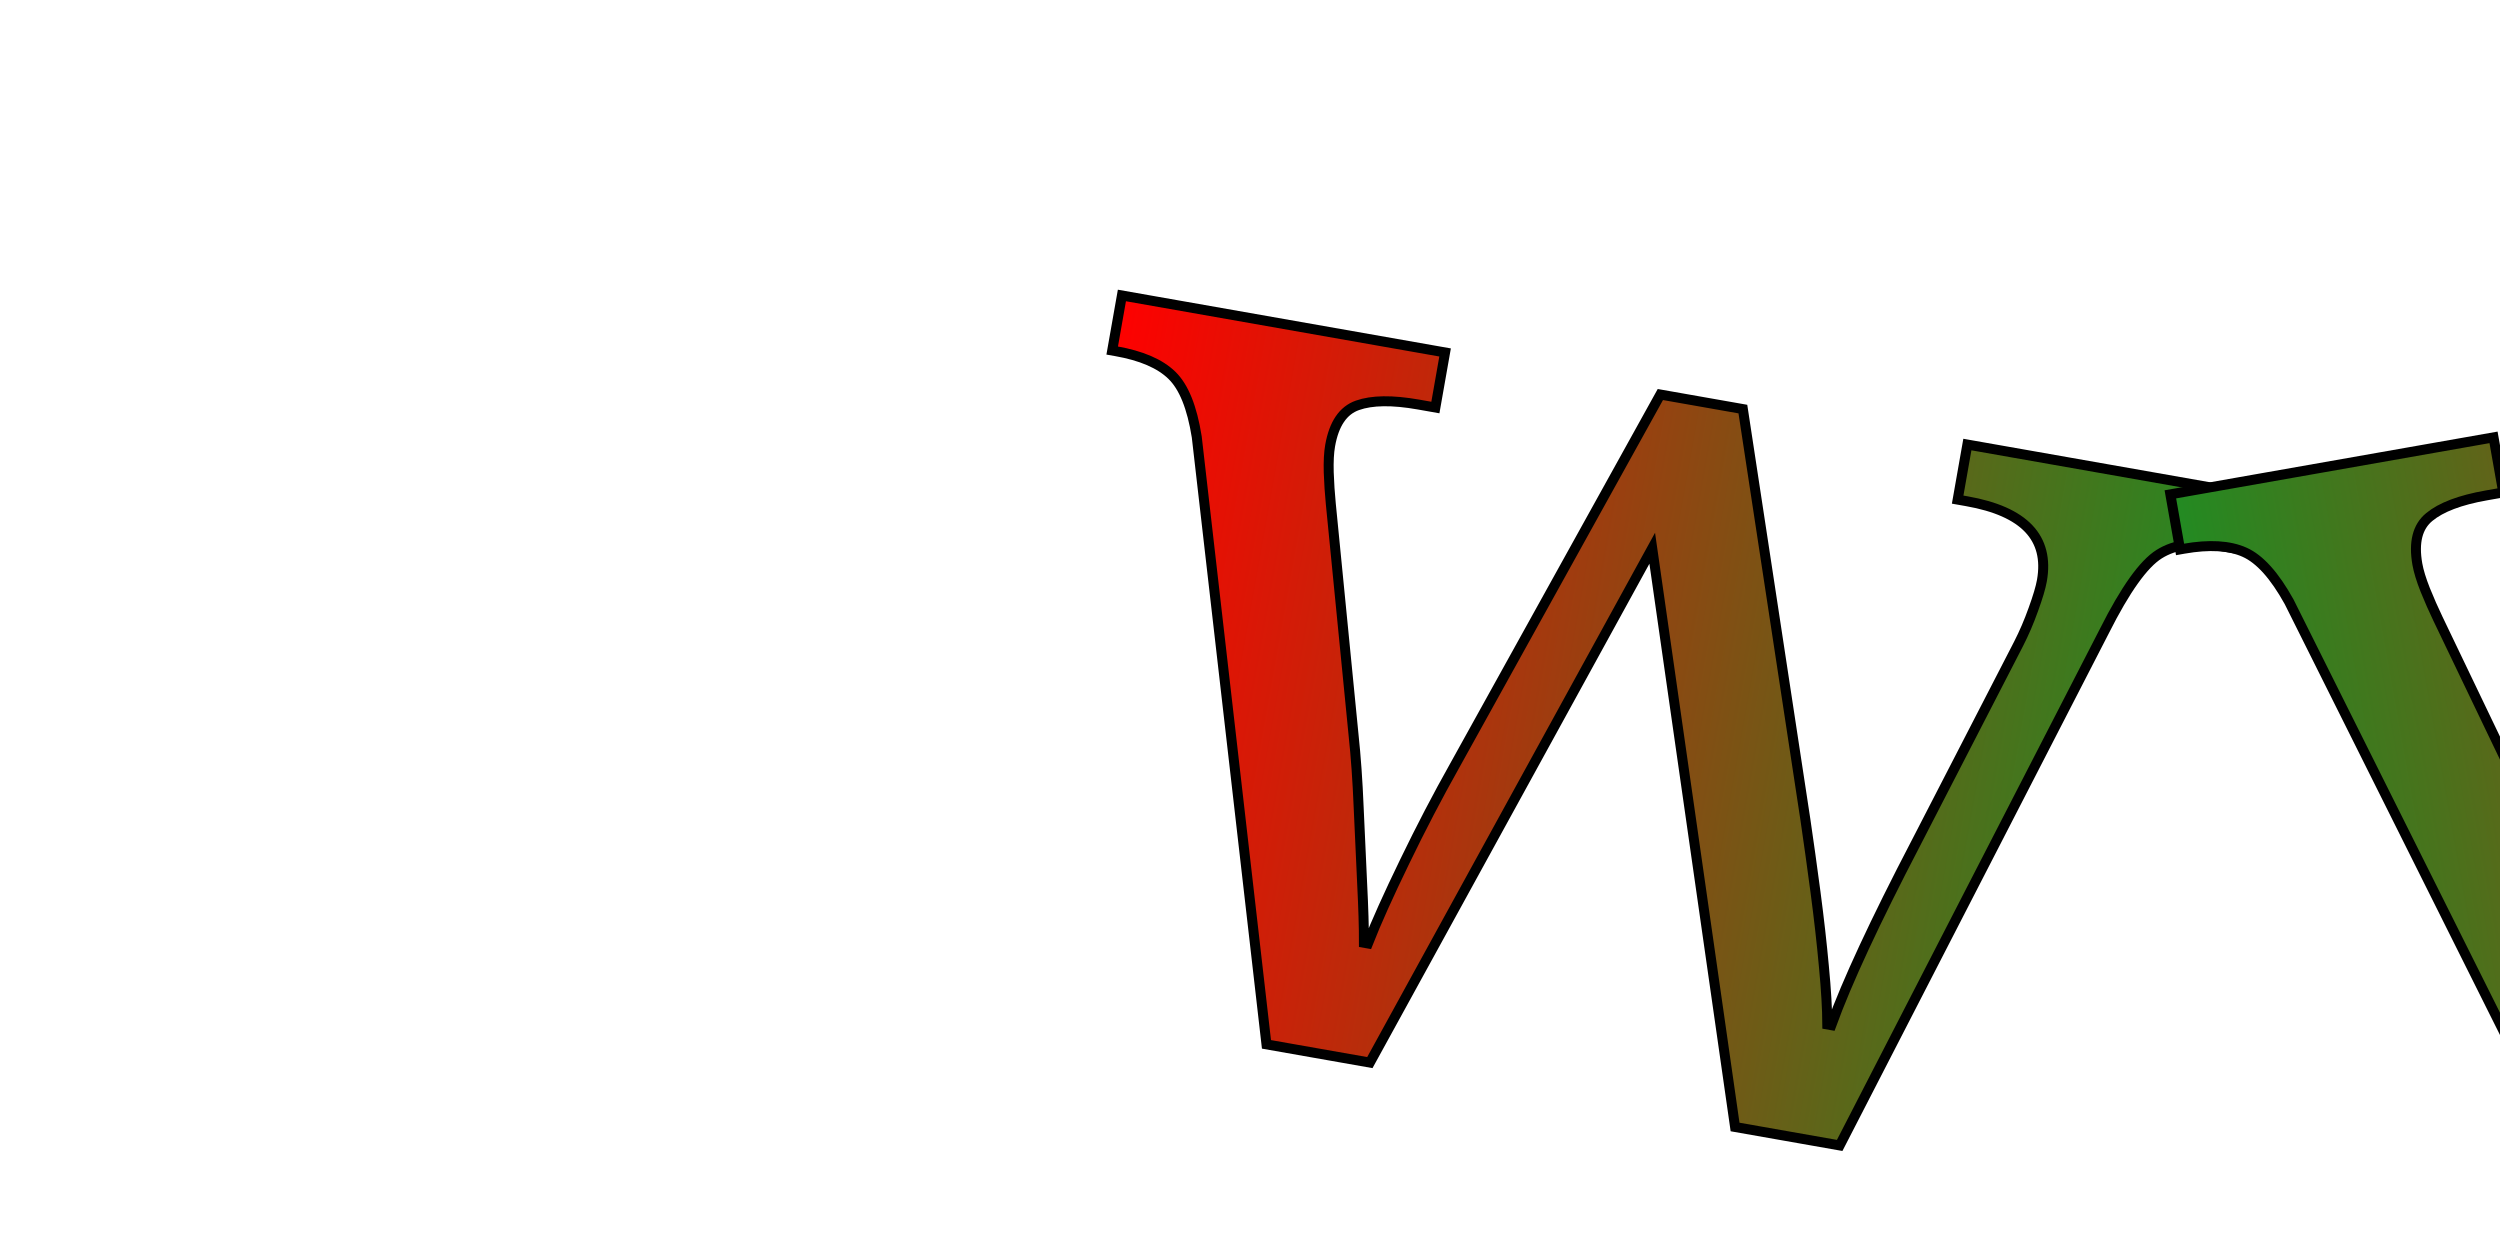
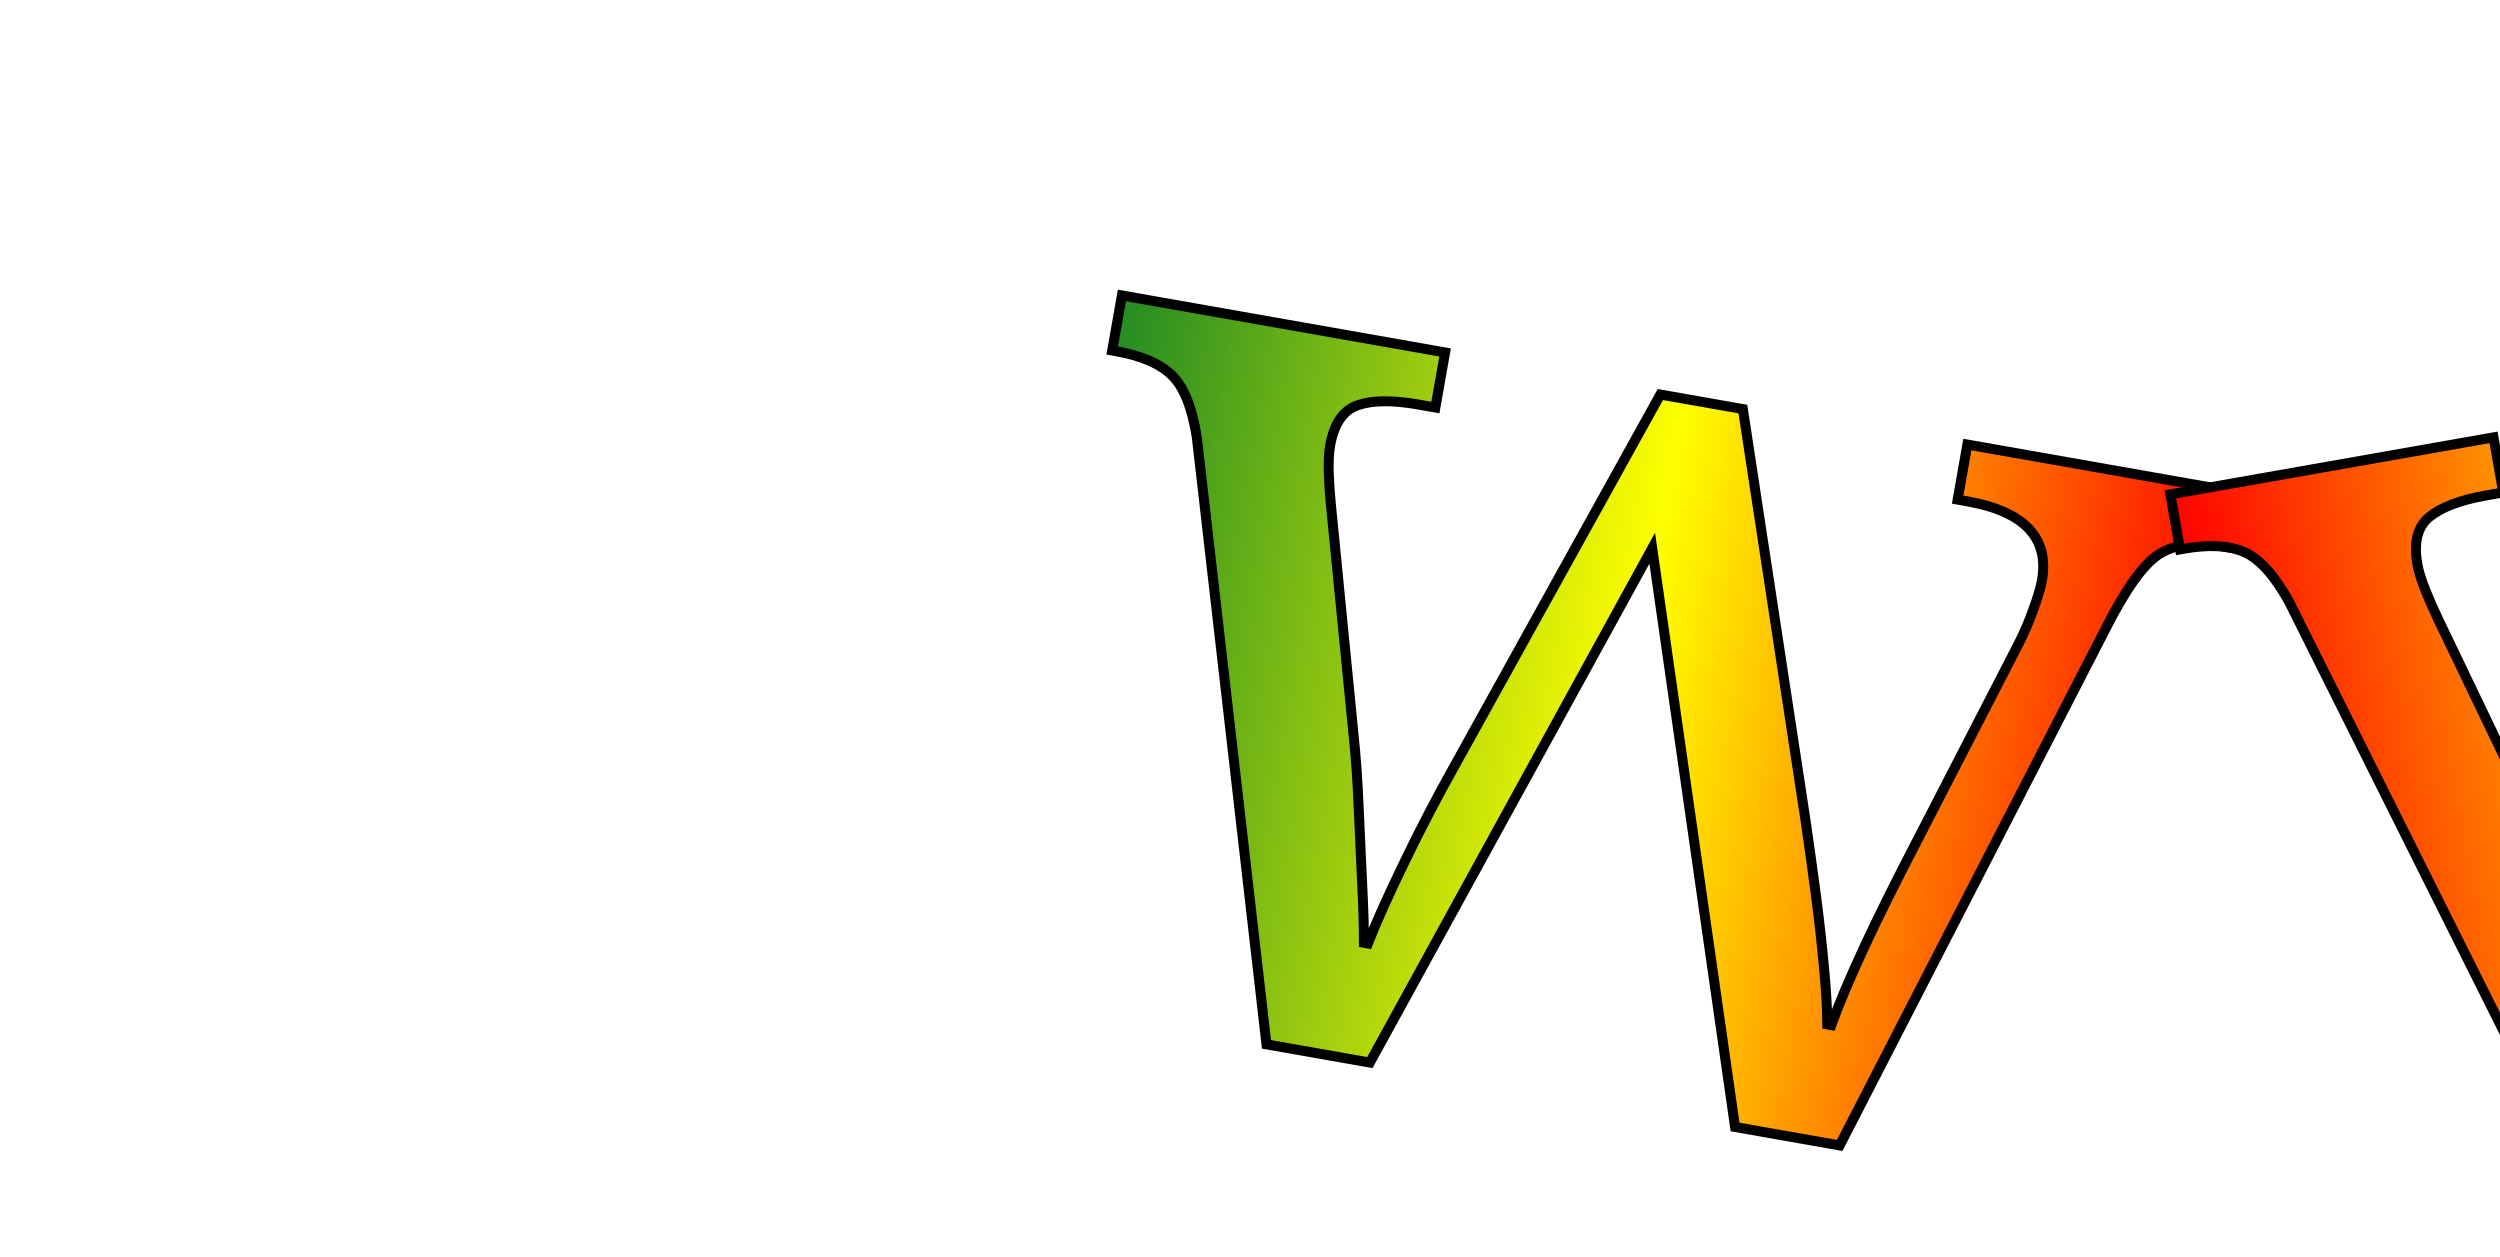
<svg xmlns="http://www.w3.org/2000/svg" xmlns:xlink="http://www.w3.org/1999/xlink">
  <style type="text/css">
	text {
		font-size: 100pt;
	}
	.w {
		font-family: "Century Schoolbook Bold", serif; /* FIXME */
		stroke: black;
	}
	#w1 {
- 		fill: url(#rg);
+ 		fill: url(#gyr);
	}
	#w2 {
- 		fill: url(#gr);
+ 		fill: url(#ryg);
	}
	.outline {
		stroke-width: 2;
		fill: none;
		stroke: black;
	}
	</style>
  <defs>
-     <linearGradient id="rg">
+     <linearGradient id="ryg">
      <stop offset="0" stop-color="red" />
+       <stop offset="0.5" stop-color="yellow" />
      <stop offset="1" stop-color="forestgreen" />
    </linearGradient>
-     <linearGradient id="gr">
+     <linearGradient id="gyr">
      <stop offset="0" stop-color="forestgreen" />
+       <stop offset="0.5" stop-color="yellow" />
      <stop offset="1" stop-color="red" />
    </linearGradient>
    <text id="w" class="w" x="100" y="100">w</text>
  </defs>
  <g id="ww">
    <use xlink:href="#w" id="w1" transform="rotate(10,100,100)" />
    <use xlink:href="#w" id="w2" transform="translate(130,20),rotate(-10,100,100)" />
  </g>
</svg>
